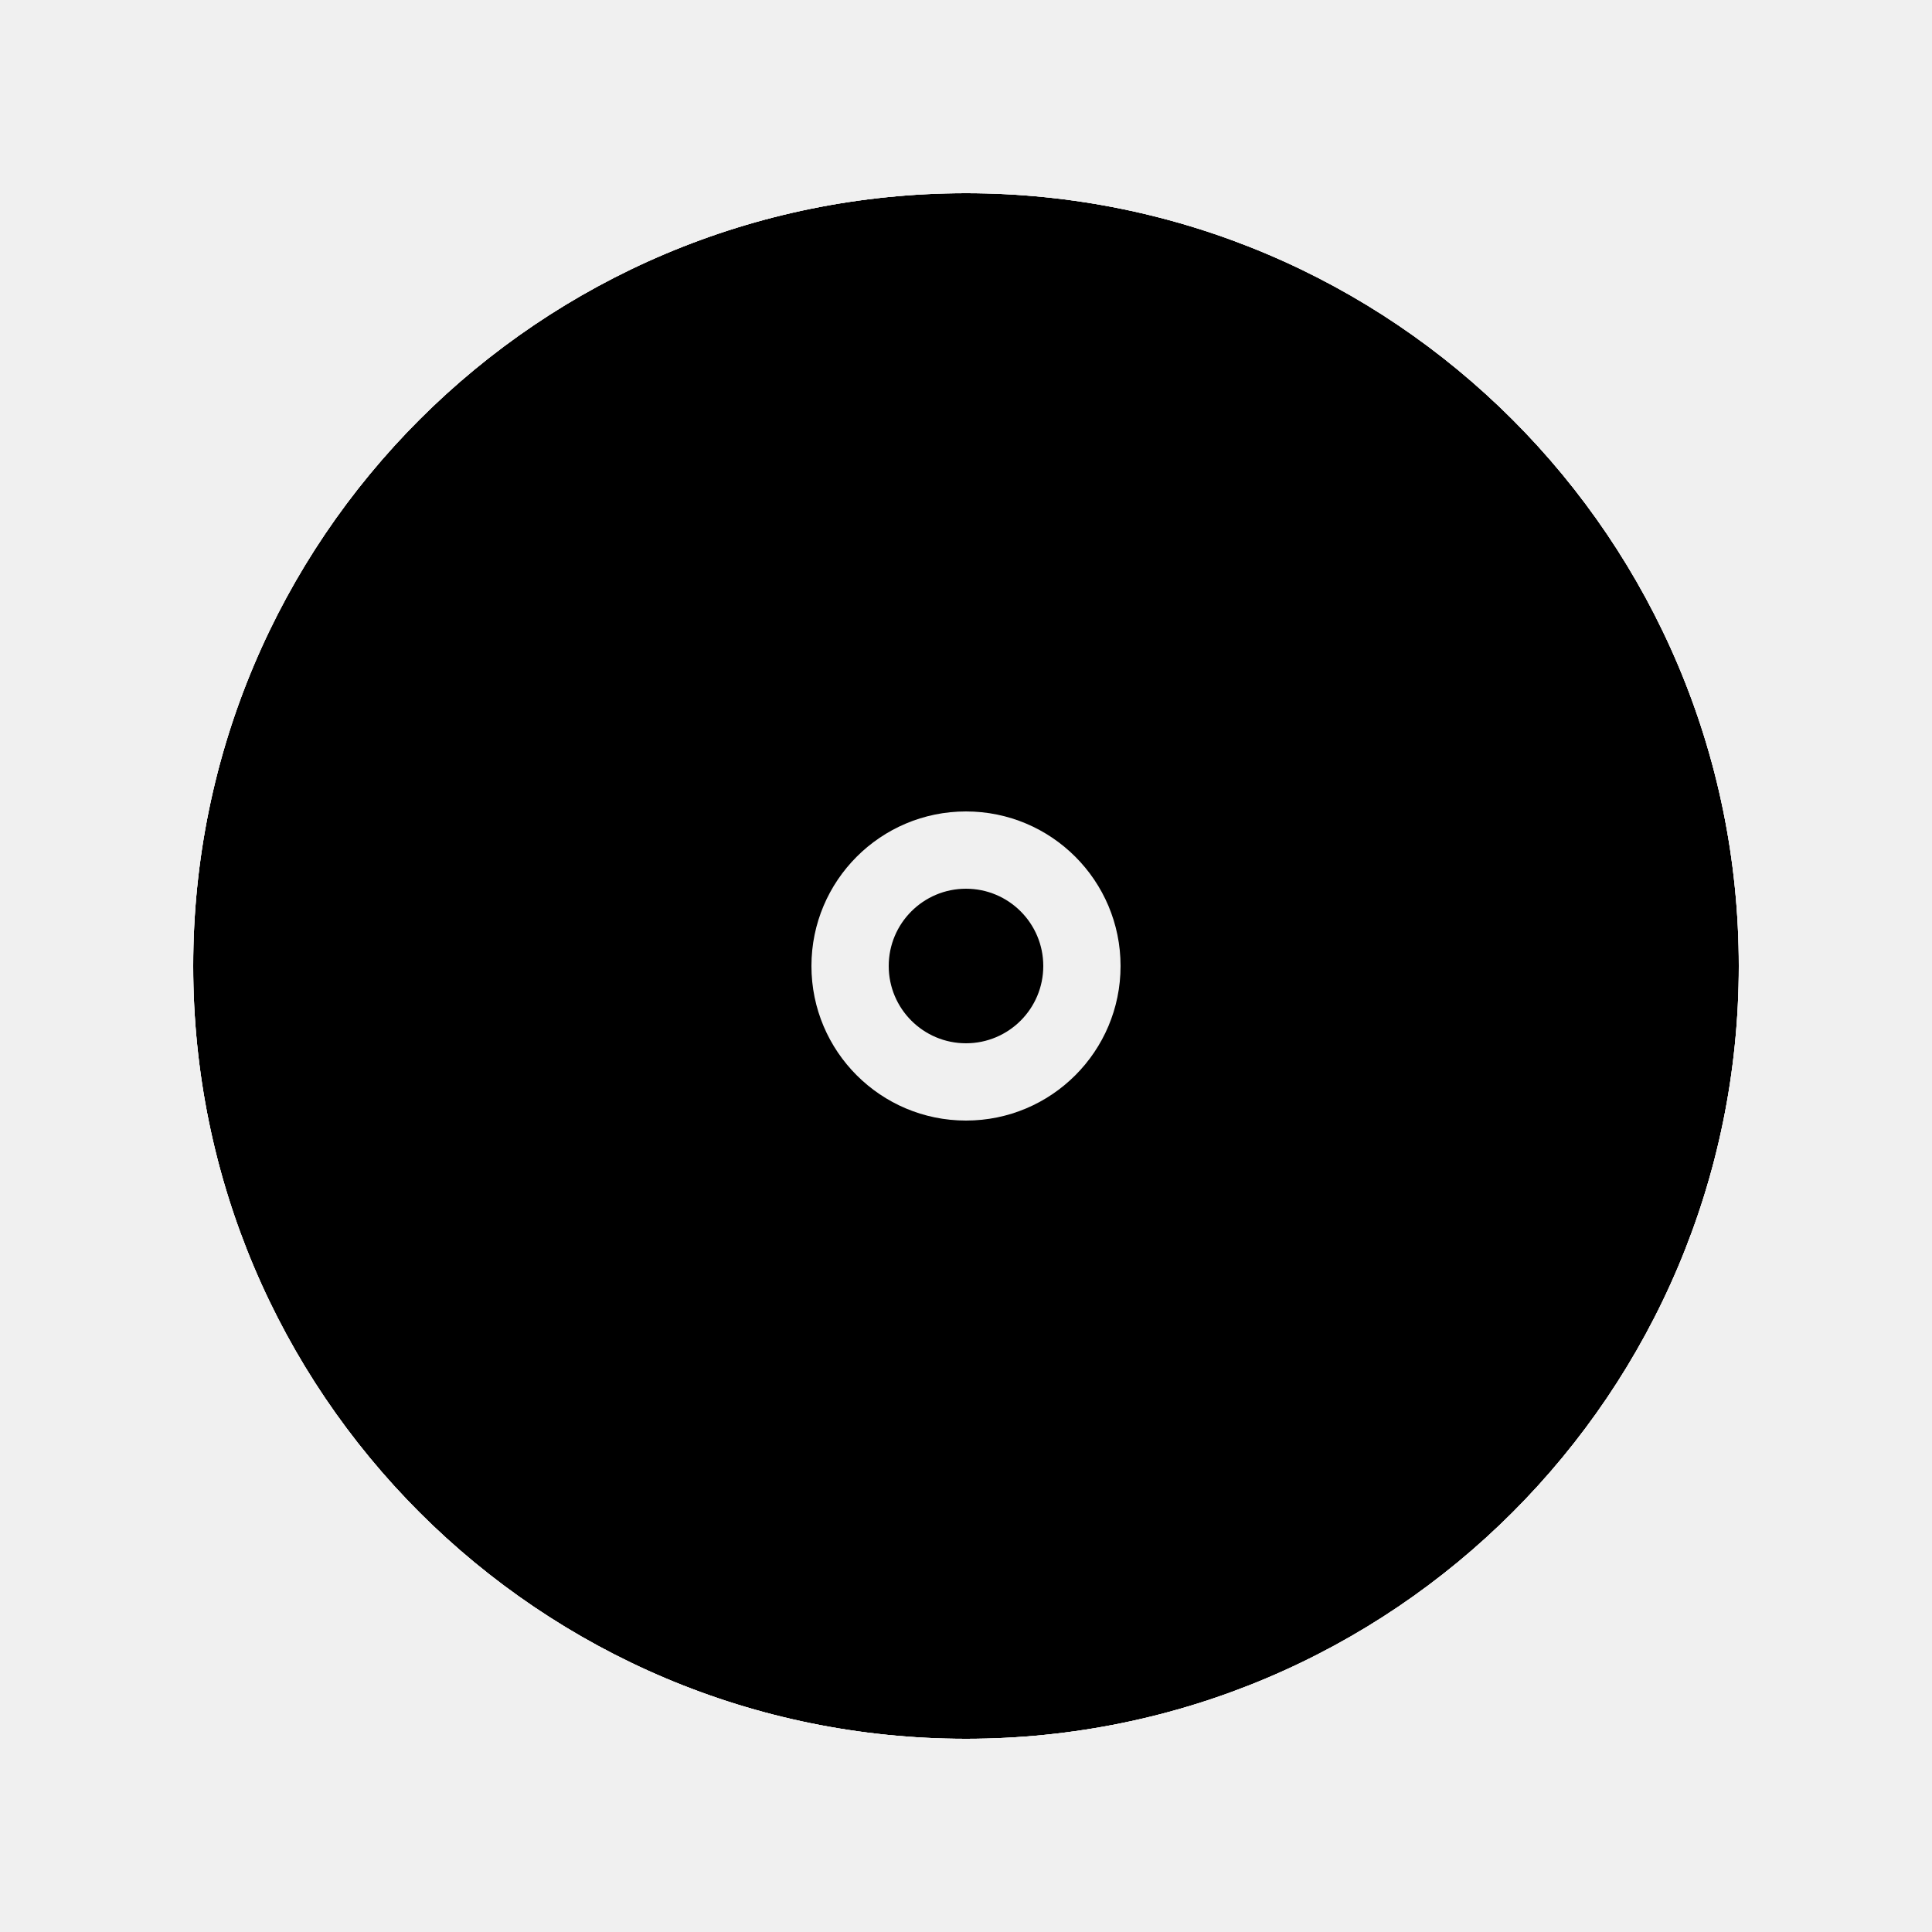
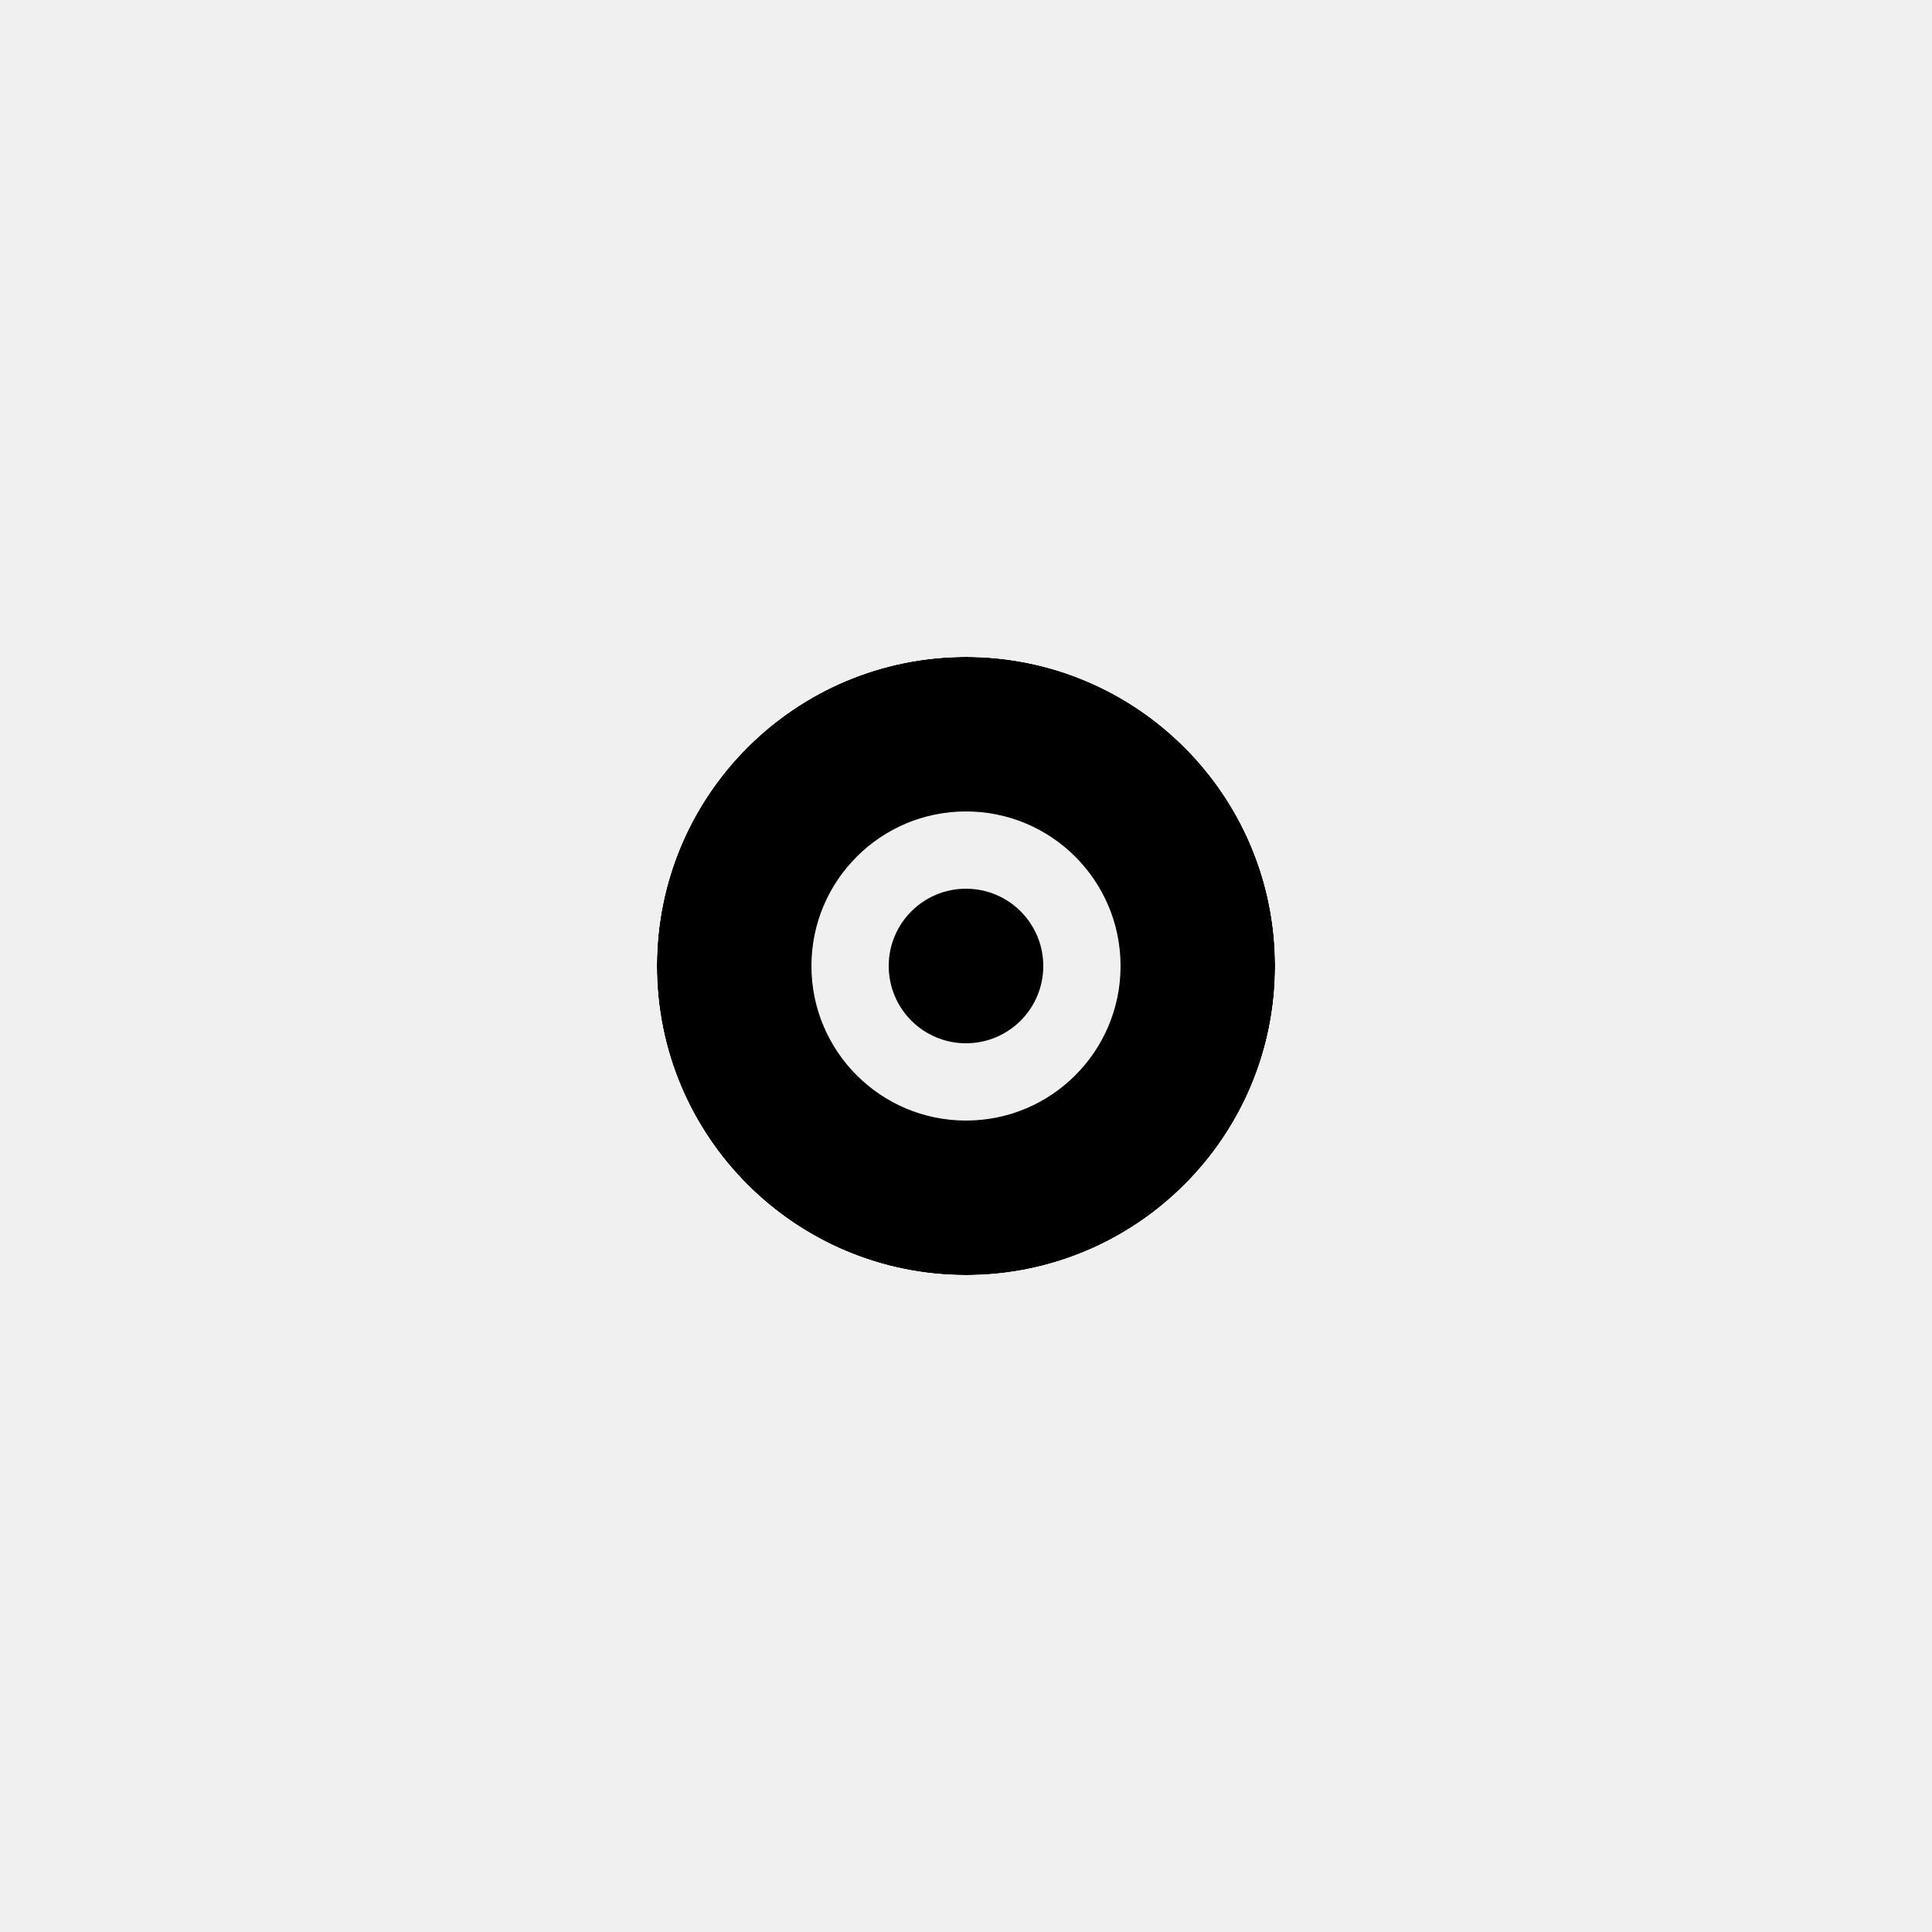
<svg xmlns="http://www.w3.org/2000/svg" viewBox="0 0 100 100">
  <defs>
+     <path id="orbitPath" d="       M0,0       L16,0       A16,16 0 0,0 0,-16       A16,16 0 0,0 -16,0       A16,16 0 0,0 0,16       A16,16 0 0,0 16,0       L0,0       L-16,0       A16,16 0 0,1 0,-16       A16,16 0 0,1 16,0       A16,16 0 0,1 0,16       A16,16 0 0,1 -16,0       L0,0     " fill="none" />
    <clipPath id="insideClip">
-       <circle cx="50" cy="50" r="40" />
+       <circle cx="50" cy="50" r="16" />
    </clipPath>
    <clipPath id="outsideClip">
-       <path d="M0,0 H100 V100 H0 Z M50,10 A40,40 0 1,1 49.99,10 Z" clip-rule="evenodd" />
+       <path d="M0,0 H100 V100 H0 Z M50,34 A16,16 0 1,1 49.99,34 Z" clip-rule="evenodd" />
    </clipPath>
    <mask id="insideMask">
      <rect width="100" height="100" fill="white" />
      <g transform="translate(50,50)">
-         <circle r="8" fill="black">
-           <animateMotion dur="8s" repeatCount="indefinite" keyPoints="0;0.08;0.42;0.5;0.58;0.92;1" keyTimes="0;0.062;0.438;0.5;0.562;0.938;1" calcMode="linear">
+         <g>
+           <circle r="8" fill="black" />
+           <circle r="4" fill="white" />
+           <animateMotion begin="0s" dur="5s" repeatCount="indefinite" keyPoints="0;0.06;0.44;0.5;0.56;0.94;1" keyTimes="0;0.1;0.4;0.5;0.6;0.9;1" calcMode="spline" keySplines="0 0 1 1; 0.42 0 0.58 1; 0 0 1 1; 0 0 1 1; 0.42 0 0.58 1; 0 0 1 1">
            <mpath href="#orbitPath" />
          </animateMotion>
-         </circle>
-         <circle r="4" fill="white">
-           <animateMotion dur="8s" repeatCount="indefinite" keyPoints="0;0.08;0.42;0.5;0.58;0.92;1" keyTimes="0;0.062;0.438;0.5;0.562;0.938;1" calcMode="linear">
-             <mpath href="#orbitPath" />
-           </animateMotion>
-         </circle>
+         </g>
      </g>
    </mask>
    <mask id="outsideMask">
      <g transform="translate(50,50)">
-         <circle r="8" fill="white">
-           <animateMotion dur="8s" repeatCount="indefinite" keyPoints="0;0.08;0.42;0.5;0.58;0.92;1" keyTimes="0;0.062;0.438;0.5;0.562;0.938;1" calcMode="linear">
+         <g>
+           <circle r="8" fill="white" />
+           <circle r="4" fill="black" />
+           <animateMotion begin="0s" dur="5s" repeatCount="indefinite" keyPoints="0;0.06;0.44;0.5;0.56;0.94;1" keyTimes="0;0.1;0.4;0.5;0.6;0.9;1" calcMode="spline" keySplines="0 0 1 1; 0.42 0 0.58 1; 0 0 1 1; 0 0 1 1; 0.42 0 0.58 1; 0 0 1 1">
            <mpath href="#orbitPath" />
          </animateMotion>
-         </circle>
-         <circle r="4" fill="black">
-           <animateMotion dur="8s" repeatCount="indefinite" keyPoints="0;0.08;0.42;0.5;0.58;0.92;1" keyTimes="0;0.062;0.438;0.5;0.562;0.938;1" calcMode="linear">
-             <mpath href="#orbitPath" />
-           </animateMotion>
-         </circle>
+         </g>
      </g>
    </mask>
-     <path id="orbitPath" d="       M0,0       L40,0       A40,40 0 0,0 0,-40       A40,40 0 0,0 -40,0       A40,40 0 0,0 0,40       A40,40 0 0,0 40,0       L0,0       L-40,0       A40,40 0 0,1 0,-40       A40,40 0 0,1 40,0       A40,40 0 0,1 0,40       A40,40 0 0,1 -40,0       L0,0     " fill="none" />
  </defs>
  <g clip-path="url(#insideClip)">
-     <circle cx="50" cy="50" r="40" fill="currentColor" mask="url(#insideMask)" />
+     <circle cx="50" cy="50" r="16" fill="currentColor" mask="url(#insideMask)" />
  </g>
  <g clip-path="url(#outsideClip)">
    <rect x="0" y="0" width="100" height="100" fill="currentColor" mask="url(#outsideMask)" />
  </g>
</svg>
